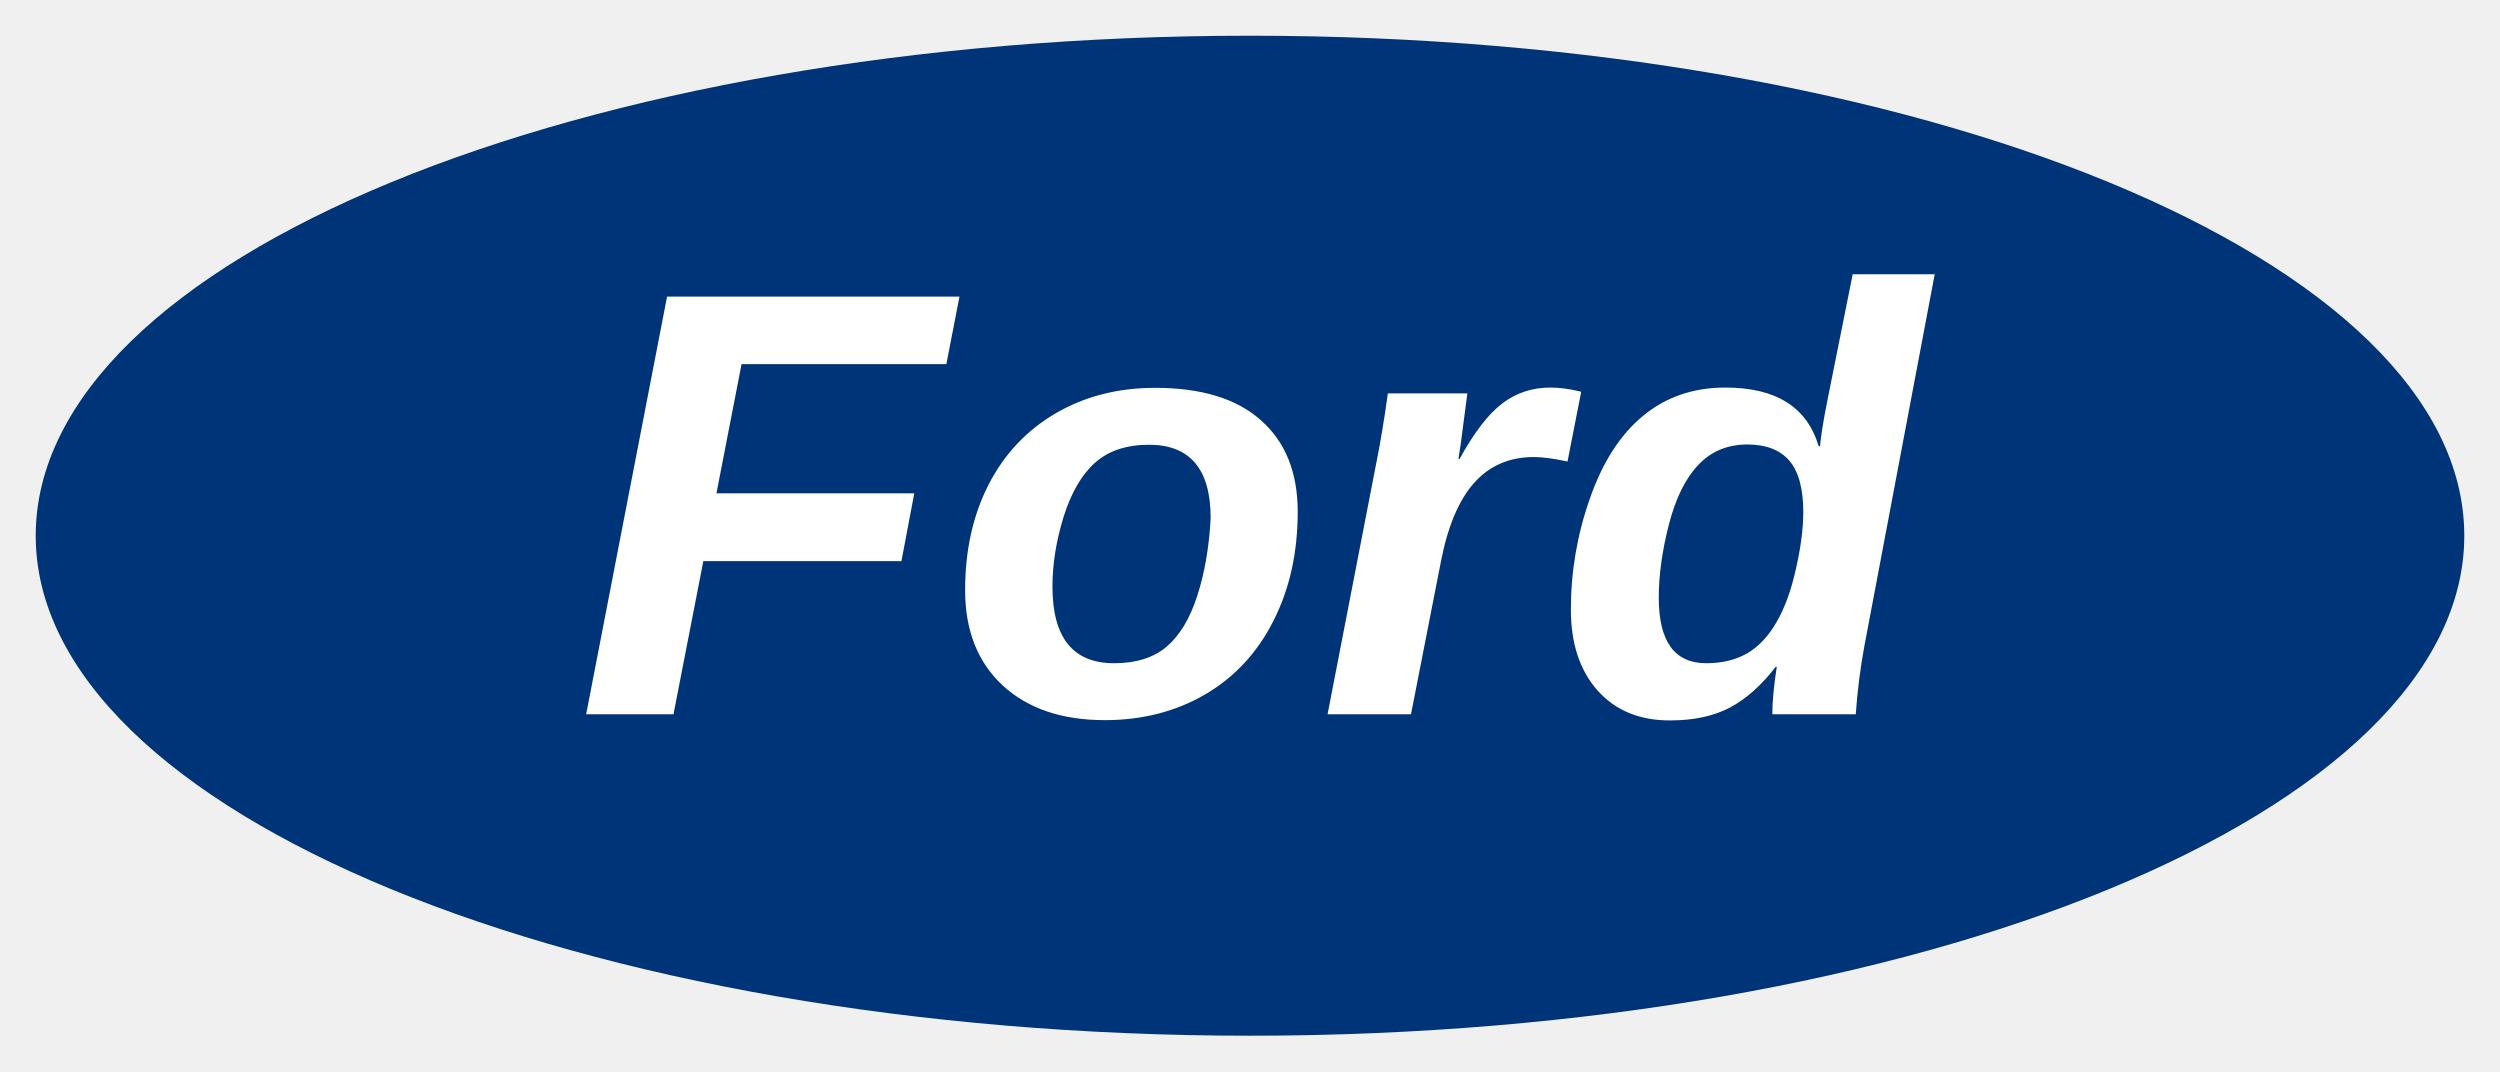
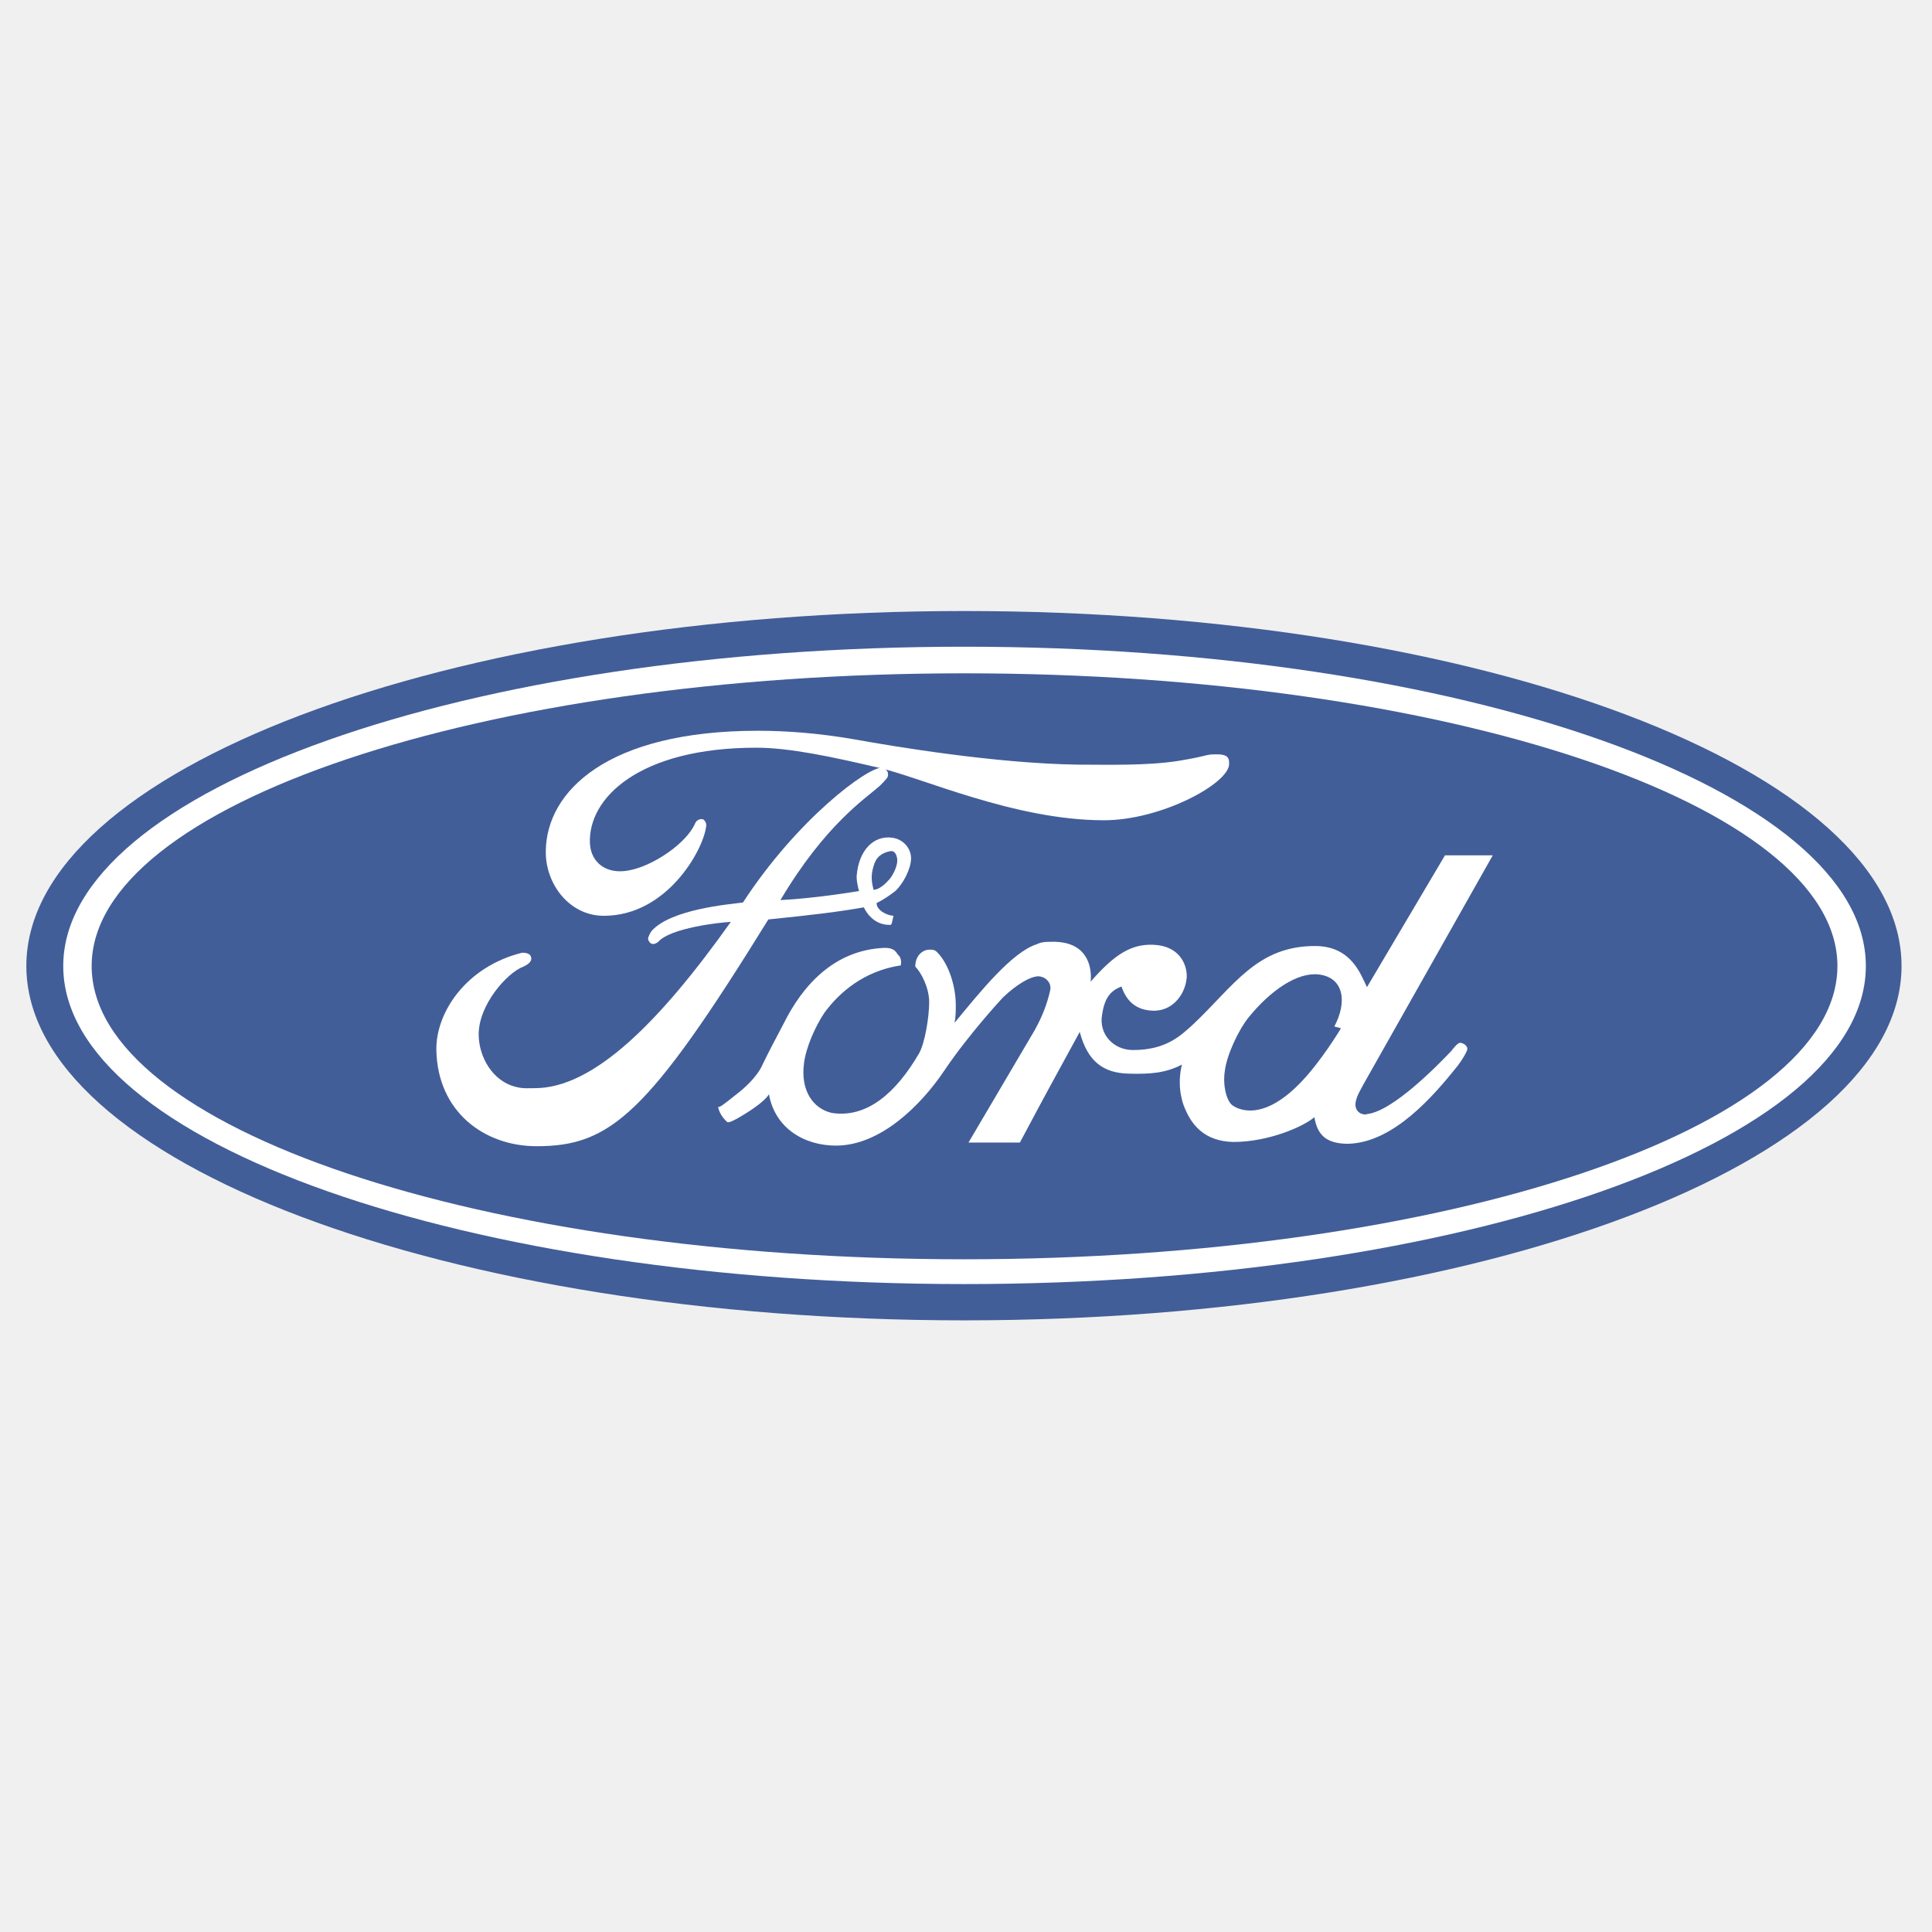
- <svg xmlns="http://www.w3.org/2000/svg" viewBox="0 0 140 60">
-   <ellipse cx="70" cy="30" rx="68" ry="28" fill="#003478" />
-   <text x="70" y="40" font-family="Ford Antenna,Arial" font-style="italic" font-weight="bold" font-size="34" fill="#fff" text-anchor="middle">Ford</text>
+ <svg xmlns="http://www.w3.org/2000/svg" width="2500" height="2500" viewBox="0 0 192.756 192.756">
+   <g fill-rule="evenodd" clip-rule="evenodd">
+     <path d="M96.203 131.732c51.643 0 93.514-15.808 93.514-35.355 0-19.547-41.871-35.415-93.514-35.415-51.703 0-93.574 15.868-93.574 35.415 0 19.548 41.871 35.355 93.574 35.355z" fill="#425e99" />
+     <path d="M96.203 128.112c-49.592 0-89.893-14.118-89.893-31.735 0-17.556 40.301-31.855 89.893-31.855 49.713 0 89.953 14.299 89.953 31.855 0 17.617-40.24 31.735-89.953 31.735z" fill="#fff" />
+     <path d="M96.203 125.639c48.084 0 87.117-13.092 87.117-29.262 0-16.108-39.033-29.2-87.117-29.2-48.144 0-87.058 13.092-87.058 29.2.001 16.17 38.914 29.262 87.058 29.262z" fill="#425e99" />
+     <path d="M119.01 102.229c4.102-3.861 6.393-7.903 12.307-7.843 3.559.06 4.463 2.896 5.066 4.103l7.783-13.152h4.766l-12.91 22.866c-.242.482-.846 1.387-.785 2.111.123 1.146 1.57.845 1.027.845 2.594-.121 7.359-5.068 8.506-6.274.24-.303.664-.845.904-.845.242 0 .725.241.725.603 0 .242-.543 1.146-.965 1.689-2.414 3.017-6.395 7.662-10.92 7.783-2.232 0-3.078-.905-3.379-2.654-1.025.904-4.525 2.473-8.084 2.473-2.957-.06-4.164-1.81-4.766-3.197-.543-1.146-.785-2.835-.363-4.524-1.629.845-3.137.965-5.309.905-2.535-.061-4.104-1.207-4.887-4.164-2.896 5.31-3.018 5.49-5.973 11.041h-5.128l6.576-11.161c.846-1.509 1.268-2.715 1.568-3.981.182-.725-.361-1.389-1.146-1.448-.844 0-2.23.845-3.559 2.111 0 0-3.378 3.62-5.852 7.3-2.354 3.5-6.395 7.481-10.799 7.481-3.198 0-6.094-1.749-6.697-5.128 0 0-.302.784-3.138 2.413-.241.12-.844.482-1.024.362-.544-.482-.845-1.086-.906-1.509.181.061.543-.241 1.689-1.146 2.232-1.689 2.715-3.018 2.715-3.018.542-1.146 1.509-2.956 2.172-4.223 1.811-3.62 4.947-7.3 10.075-7.481.845 0 1.086.362 1.267.664.482.362.302 1.086.302 1.086-3.62.543-6.093 2.654-7.602 4.706-.904 1.327-1.87 3.499-2.051 5.067-.362 2.715.905 4.524 2.775 4.947 3.499.543 6.395-1.991 8.688-5.912.604-1.026 1.026-3.681 1.026-5.129s-.785-2.956-1.388-3.56c0-1.025.663-1.689 1.447-1.689.241 0 .483 0 .724.241 1.207 1.207 1.871 3.5 1.871 5.249 0 .604 0 1.207-.121 1.811 2.534-3.077 5.731-7.059 8.206-7.843.482-.241.965-.241 1.447-.241 4.525-.121 3.922 3.982 3.922 3.982 2.412-2.775 4.102-3.801 6.334-3.681 2.414.121 3.258 1.811 3.258 3.138-.061 1.568-1.205 3.378-3.195 3.438-1.752 0-2.777-.845-3.32-2.413-1.146.423-1.688 1.207-1.93 2.775-.363 1.991 1.146 3.56 3.076 3.56 3.319.001 4.768-1.448 5.975-2.534zM122.629 76.227c0 1.931-6.758 5.611-12.49 5.611-8.928 0-18.219-4.284-22.501-5.249-4.646-1.086-8.869-1.991-12.188-1.991-11.644 0-16.833 5.008-16.591 9.593.121 1.87 1.628 3.077 3.861 2.654 2.414-.422 5.792-2.715 6.637-4.706.181-.422.664-.483.845-.362.362.302.241.724.241.724-.302 2.353-3.922 8.869-10.196 8.869-3.499 0-5.852-3.258-5.792-6.456.06-5.973 6.154-12.006 21.176-12.006 2.835 0 6.033.241 9.533.845 4.041.724 14.116 2.413 22.321 2.534 3.018 0 6.879.121 10.016-.362 3.318-.543 2.594-.664 3.922-.664 1.206 0 1.206.483 1.206.966z" fill="#fff" />
+     <path d="M131.559 97.222c-2.113-.241-4.768 1.569-6.939 4.224-1.086 1.327-2.232 3.861-2.414 5.369-.24 1.509.182 3.017.725 3.439.543.422 2.957 1.689 6.697-2.111 2.111-2.112 4.162-5.551 4.162-5.551l-.664-.182c1.267-2.352 1.024-4.887-1.567-5.188z" fill="#425e99" />
+     <path d="M87.456 90.103c0 .664.904 1.207 1.689 1.268-.181.663-.121.965-.422.905-1.81 0-2.534-1.75-2.534-1.75-2.412.422-4.765.724-9.532 1.207-12.006 19.427-15.746 22.625-23.107 22.625-5.249 0-9.894-3.439-10.015-9.593-.061-3.74 2.956-8.326 8.567-9.714.664 0 .905.242.905.604 0 .242-.241.543-.785.784-1.629.604-4.464 3.801-4.464 6.758 0 2.232 1.388 4.706 3.74 5.248.664.182 1.268.121 1.871.121 5.852 0 12.428-6.576 19.547-16.591-1.146.06-6.033.604-7.24 1.991-.542.422-.904.181-1.025-.302 0-.121.181-.543.363-.785 1.93-2.172 7.722-2.654 9.109-2.835 5.43-8.326 12.428-13.515 13.876-13.454.241 0 .785.362.543.965-.061.121-.664.784-.904.965-1.207 1.086-5.31 3.741-9.774 11.282 3.62-.181 7.843-.905 7.843-.905s-.241-.784-.241-1.448c.181-2.594 1.689-4.163 3.62-3.861 1.087.181 1.81 1.086 1.81 2.051 0 1.026-.784 2.534-1.569 3.258-.544.421-1.148.844-1.871 1.206z" fill="#fff" />
+     <path d="M87.153 88.775s.604.061 1.508-.965c.362-.362.966-1.448.845-2.172-.061-.362-.241-.784-.663-.724-.906.182-1.449.604-1.69 1.509-.301.965-.18 1.629 0 2.352z" fill="#425e99" />
+   </g>
</svg>
